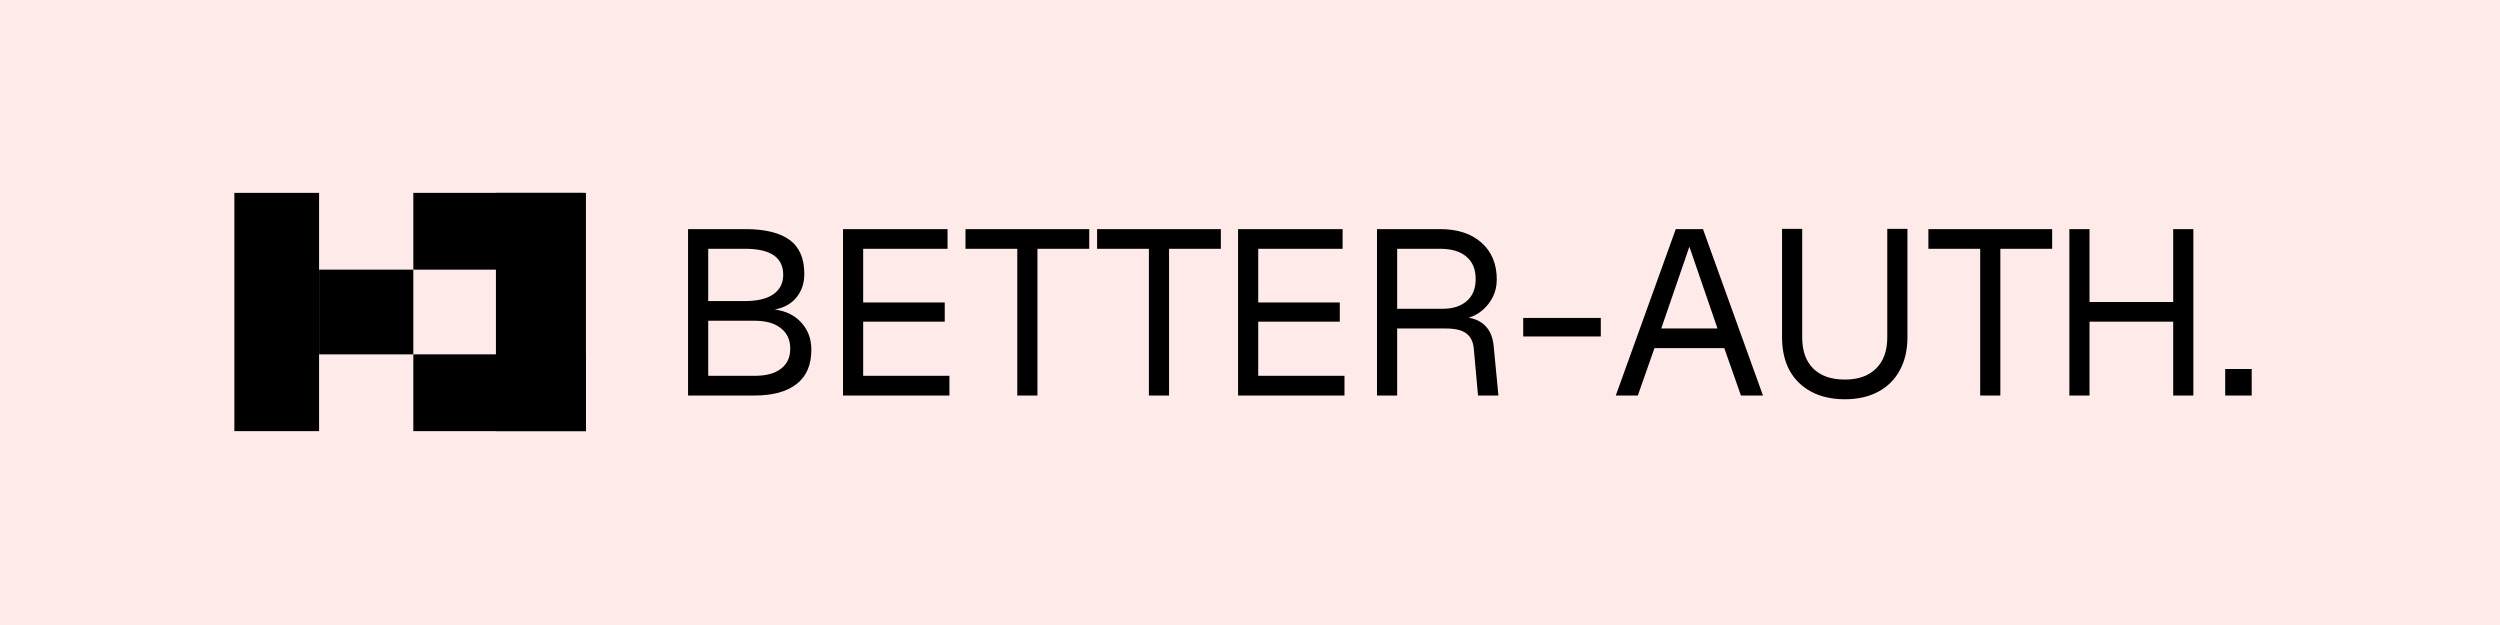
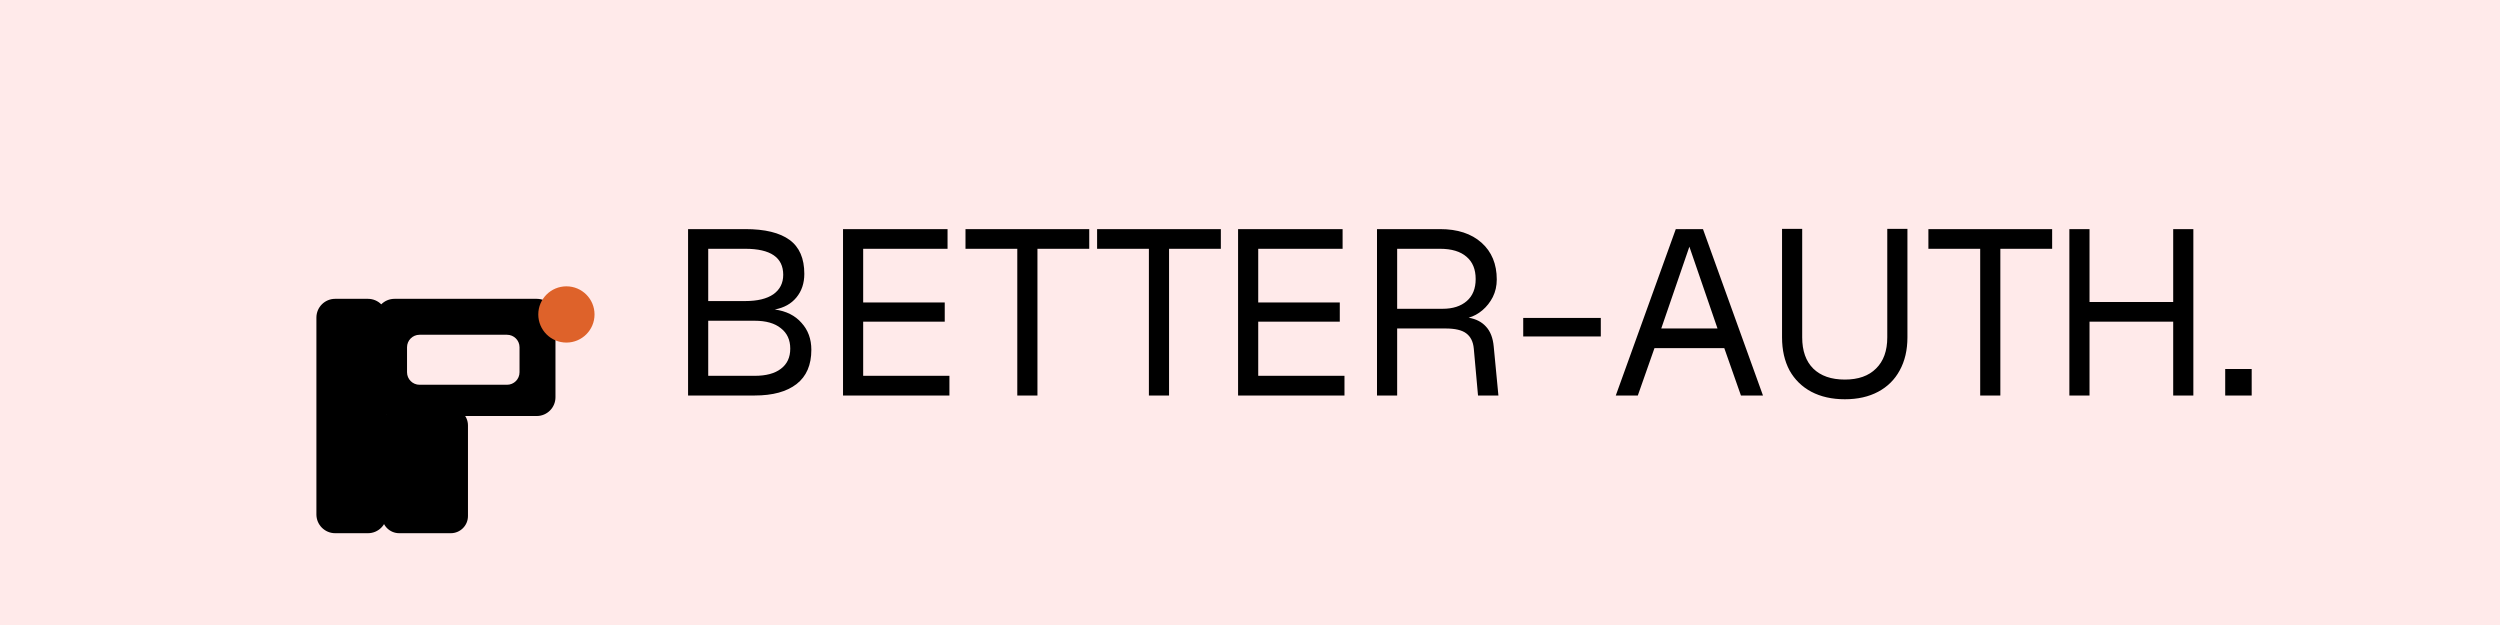
<svg xmlns="http://www.w3.org/2000/svg" width="1024" height="256" viewBox="0 0 1024 256" fill="none">
  <rect width="1024" height="256" fill="#FFEAEA" />
-   <rect x="96" y="79" width="34.699" height="97.59" fill="black" />
-   <rect x="203.133" y="79" width="36.867" height="97.59" fill="black" />
-   <rect x="238.916" y="79" width="31.446" height="69.614" transform="rotate(90 238.916 79)" fill="black" />
-   <rect x="240" y="145.145" width="31.446" height="70.699" transform="rotate(90 240 145.145)" fill="black" />
-   <rect x="169.301" y="110.446" width="34.699" height="38.602" transform="rotate(90 169.301 110.446)" fill="black" />
+   <g transform="translate(72 68) scale(6.4)">
+     <rect x="9" y="8.5" width="4.5" height="15" rx="1.2" fill="black" />
+     <rect x="12.8" y="8.5" width="11.5" height="7.5" rx="1.2" fill="black" />
+     <rect x="14.8" y="10.8" width="7.2" height="3.2" rx="0.8" fill="#FFEAEA" />
+     <rect x="13.2" y="15.5" width="5.5" height="8" rx="1.1" fill="black" />
+     <circle cx="25" cy="9.5" r="1.8" fill="#DE622A" />
+   </g>
  <path d="M281.832 162V93.84H305.256C313.32 93.84 319.368 95.312 323.4 98.256C327.432 101.2 329.448 105.84 329.448 112.176C329.448 116.016 328.36 119.248 326.184 121.872C324.072 124.432 321.128 126.064 317.352 126.768C322.024 127.408 325.672 129.232 328.296 132.24C330.984 135.184 332.328 138.864 332.328 143.28C332.328 149.488 330.312 154.16 326.28 157.296C322.248 160.432 316.52 162 309.096 162H281.832ZM290.088 123.312H305.256C310.248 123.312 314.088 122.384 316.776 120.528C319.464 118.608 320.808 115.952 320.808 112.56C320.808 105.456 315.624 101.904 305.256 101.904H290.088V123.312ZM290.088 153.936H309.096C313.768 153.936 317.352 152.976 319.848 151.056C322.408 149.136 323.688 146.384 323.688 142.8C323.688 139.216 322.408 136.432 319.848 134.448C317.352 132.4 313.768 131.376 309.096 131.376H290.088V153.936ZM345.301 162V93.84H388.117V101.904H353.557V123.888H386.965V131.76H353.557V153.936H388.885V162H345.301ZM416.681 162V101.904H395.465V93.84H446.153V101.904H424.937V162H416.681ZM470.587 162V101.904H449.371V93.84H500.059V101.904H478.843V162H470.587ZM507.113 162V93.84H549.929V101.904H515.369V123.888H548.777V131.76H515.369V153.936H550.697V162H507.113ZM564.02 162V93.84H589.844C597.012 93.84 602.676 95.696 606.836 99.408C610.996 103.12 613.076 108.144 613.076 114.48C613.076 117.104 612.532 119.504 611.444 121.68C610.356 123.792 608.948 125.584 607.22 127.056C605.492 128.528 603.604 129.552 601.556 130.128C604.564 130.64 606.932 131.856 608.66 133.776C610.452 135.696 611.508 138.416 611.828 141.936L613.748 162H605.396L603.667 142.8C603.412 139.984 602.388 137.904 600.596 136.56C598.868 135.216 596.02 134.544 592.052 134.544H572.276V162H564.02ZM572.276 126.48H590.9C595.06 126.48 598.356 125.424 600.788 123.312C603.22 121.2 604.436 118.192 604.436 114.288C604.436 110.32 603.188 107.28 600.692 105.168C598.196 102.992 594.58 101.904 589.844 101.904H572.276V126.48ZM623.912 137.808V130.224H655.688V137.808H623.912ZM661.826 162L686.402 93.84H697.538L722.114 162H713.09L706.274 142.608H677.666L670.85 162H661.826ZM680.45 134.544H703.49L691.97 101.04L680.45 134.544ZM755.651 163.536C750.403 163.536 745.827 162.512 741.923 160.464C738.083 158.416 735.107 155.504 732.995 151.728C730.947 147.888 729.923 143.376 729.923 138.192V93.744H738.179V138.192C738.179 143.696 739.683 147.952 742.691 150.96C745.763 153.968 750.083 155.472 755.651 155.472C761.155 155.472 765.411 153.968 768.419 150.96C771.491 147.952 773.027 143.696 773.027 138.192V93.744H781.283V138.192C781.283 143.376 780.227 147.888 778.115 151.728C776.067 155.504 773.123 158.416 769.283 160.464C765.443 162.512 760.899 163.536 755.651 163.536ZM811.087 162V101.904H789.871V93.84H840.559V101.904H819.343V162H811.087ZM847.613 162V93.84H855.869V123.696H890.141V93.84H898.397V162H890.141V131.76H855.869V162H847.613ZM911.443 162V151.152H922.291V162H911.443Z" fill="black" />
</svg>
